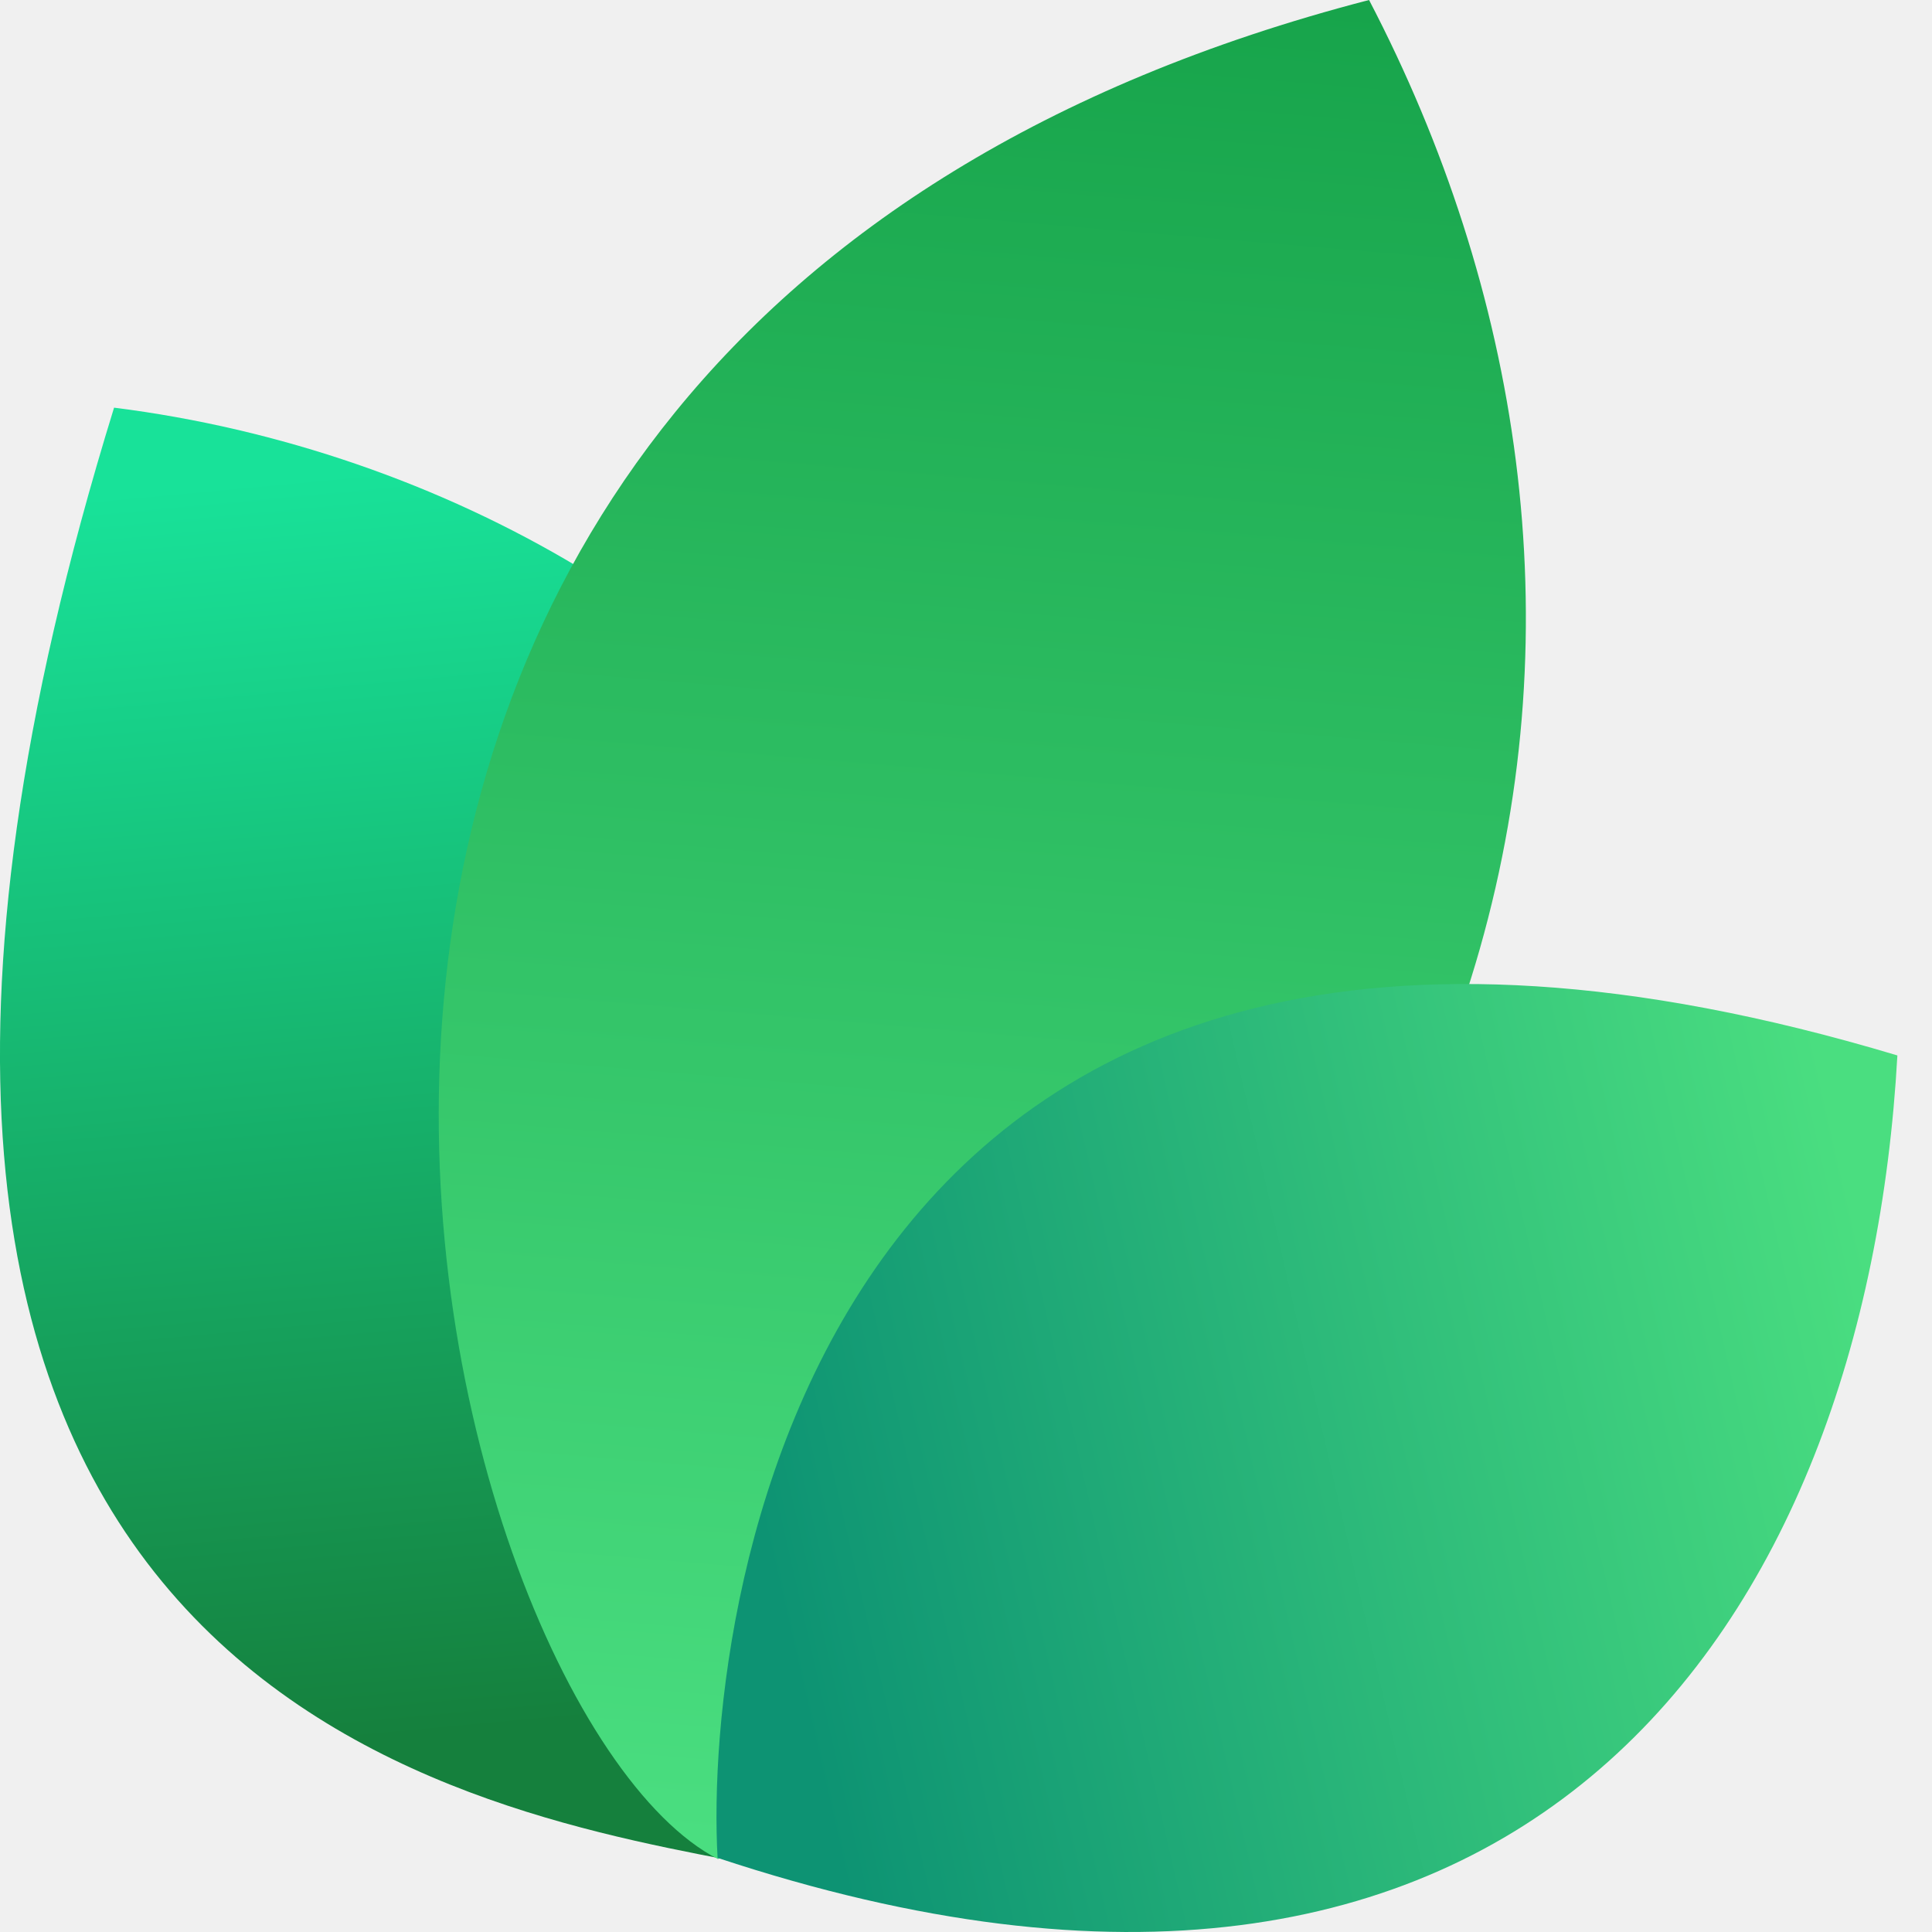
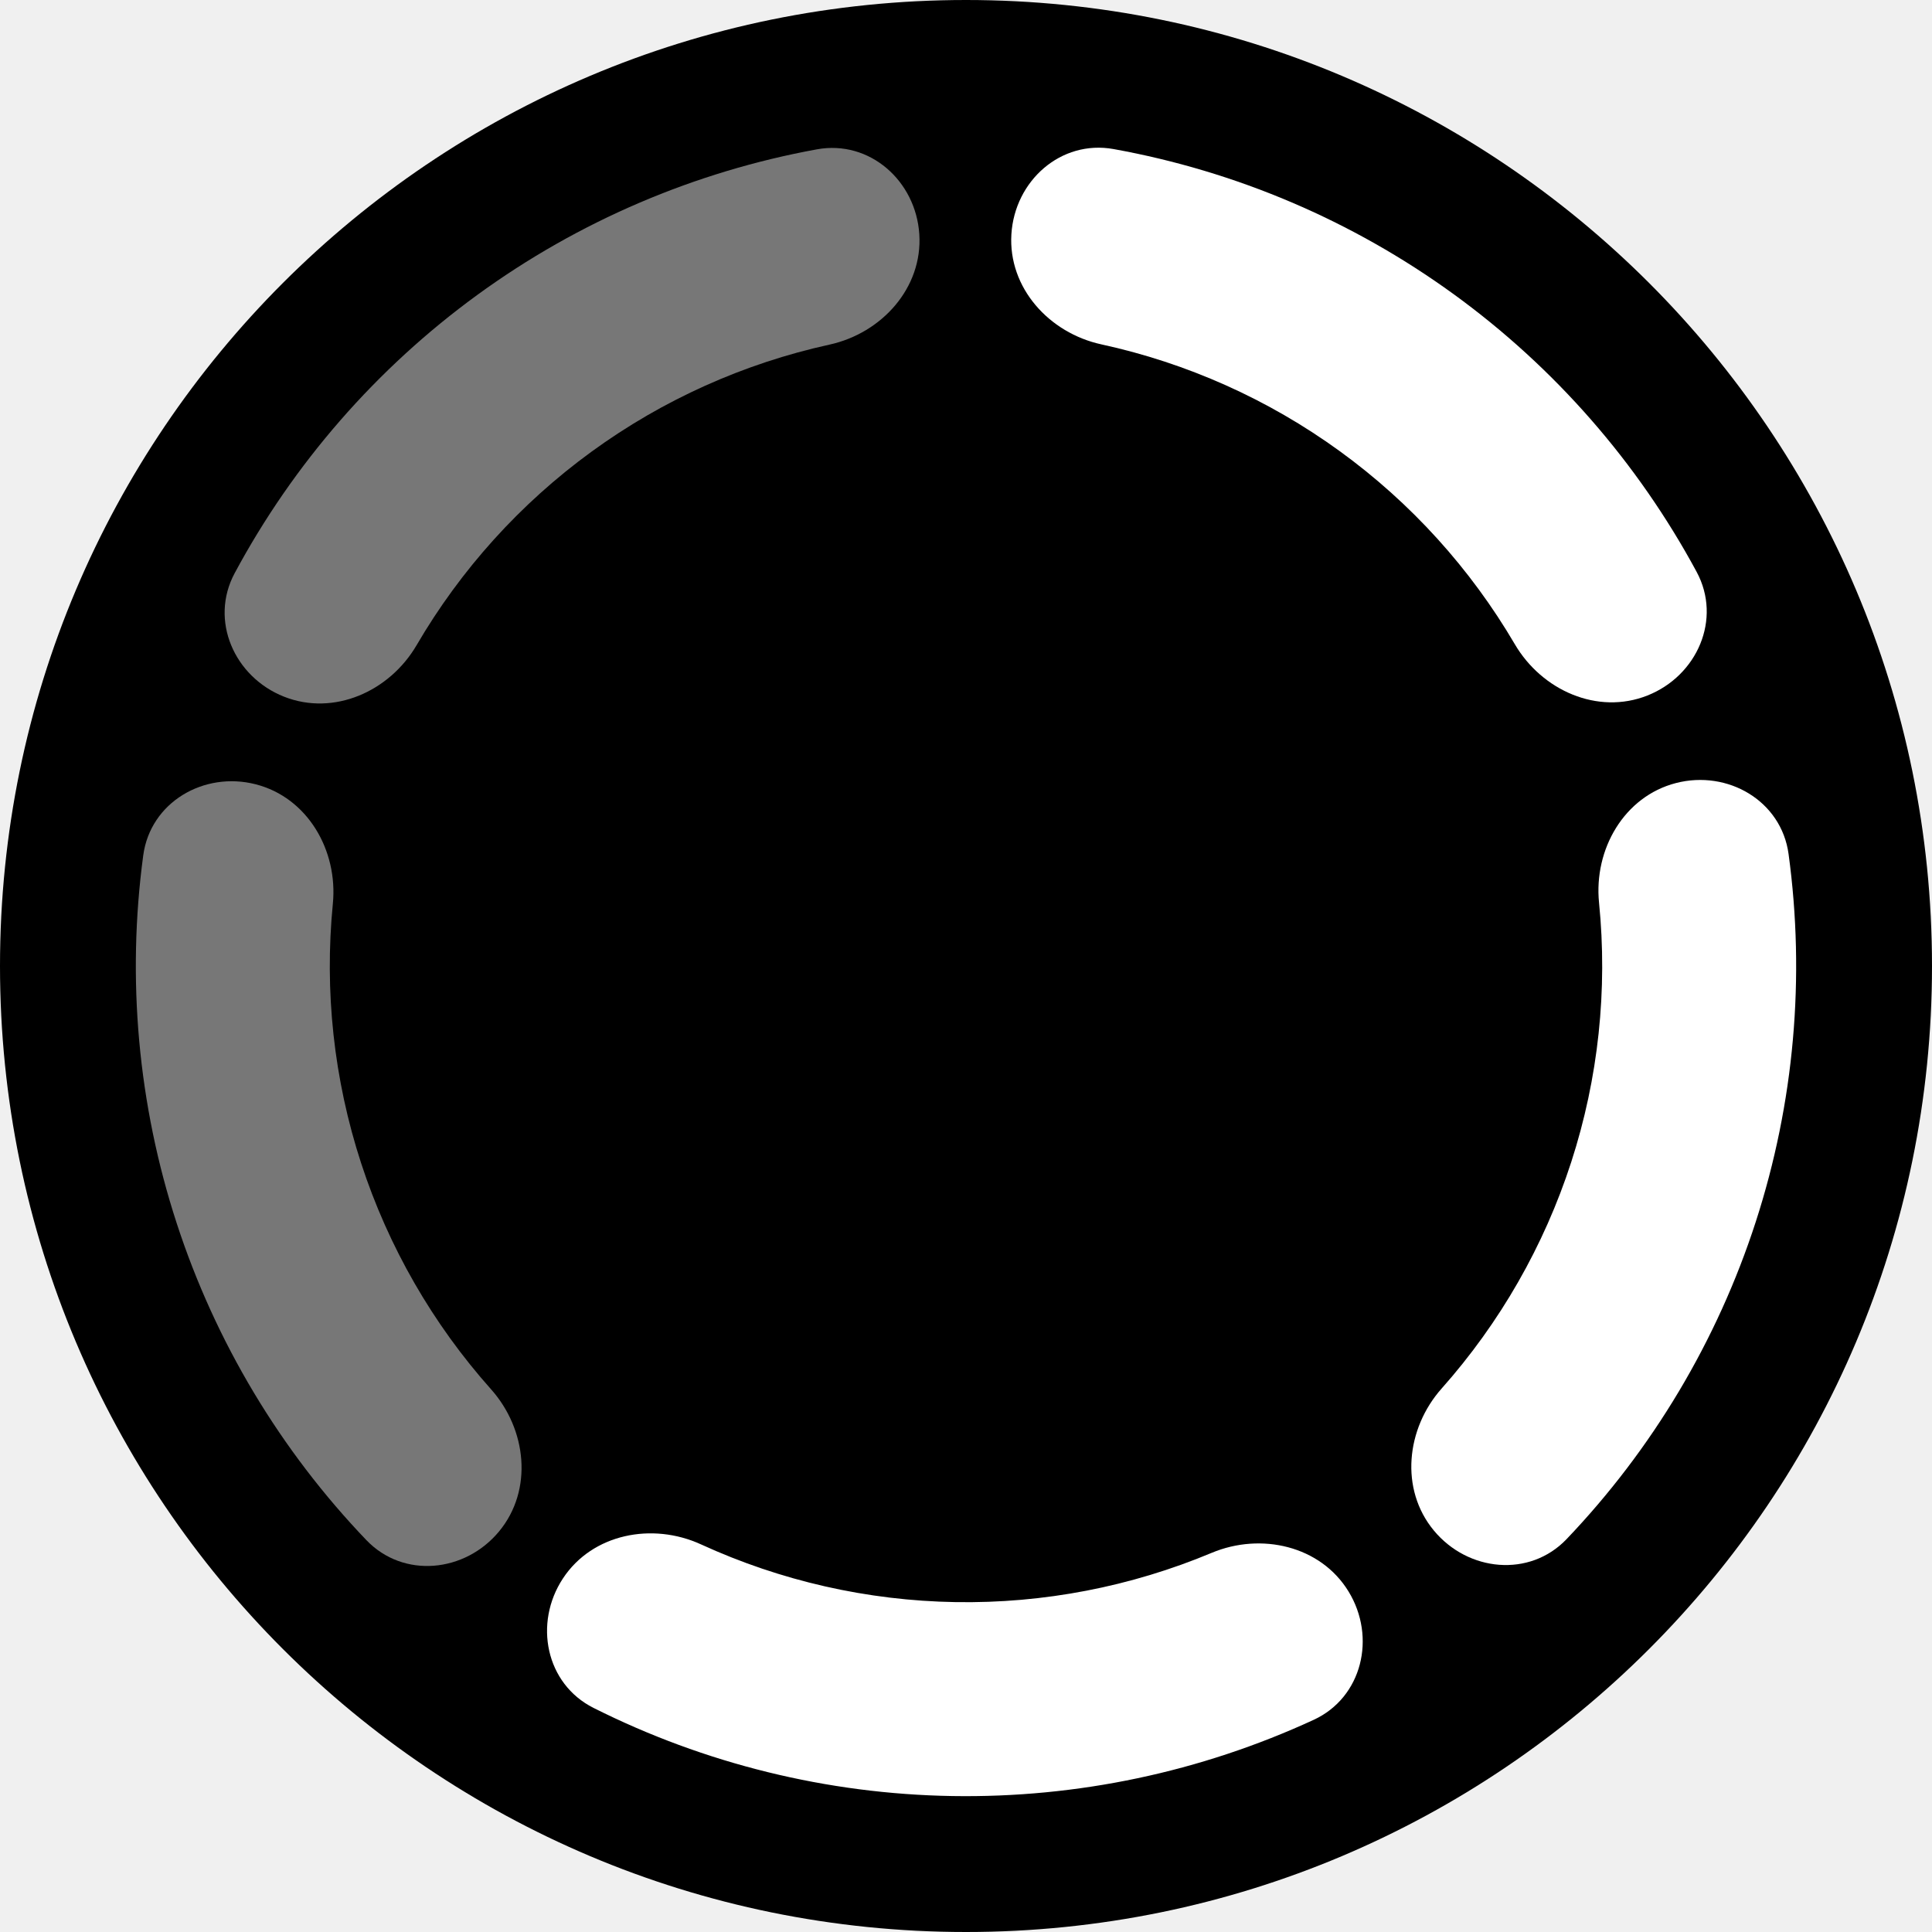
- <svg xmlns="http://www.w3.org/2000/svg" width="24" height="24" viewBox="0 0 24 24" fill="none">
-   <path d="M9.061 23.108C5.268 22.377 -3.391 20.627 1.417 5.064C9.634 6.099 16.973 14.064 9.061 23.108Z" fill="url(#paint0_linear_17557_2021)" />
-   <path d="M8.919 23.094C5.276 21.222 0.784 4.209 17.007 0C20.757 7.193 19.621 16.545 8.919 23.094Z" fill="url(#paint1_linear_17557_2021)" />
-   <path d="M8.914 23.079C8.735 19.882 10.159 9.085 23.57 13.111C23.181 20.123 18.984 26.418 8.914 23.079Z" fill="url(#paint2_linear_17557_2021)" />
+ <svg xmlns="http://www.w3.org/2000/svg" width="1024" height="1024" viewBox="0 0 1024 1024" fill="none">
+   <g clip-path="url(#clip0_215_340)">
+     <rect width="1024" height="1024" rx="512" fill="black" />
+     <path d="M759.966 811.203C778.08 833.06 810.742 836.283 830.339 815.745C875.805 768.093 910.152 710.671 930.584 647.599C951.016 584.527 956.863 517.873 947.973 452.613C944.141 424.485 915.794 407.944 888.304 415.028V415.028C860.814 422.112 844.693 450.167 847.52 478.414C852.143 524.592 847.201 571.418 832.785 615.918C818.37 660.418 794.916 701.247 764.095 735.943C745.242 757.167 741.851 789.346 759.966 811.203V811.203Z" fill="white" />
+     <path d="M298.365 836.61C282.759 860.324 289.226 892.5 314.597 905.236C373.459 934.784 438.414 950.842 504.704 951.94C570.994 953.039 636.446 939.142 696.255 911.561C722.034 899.673 729.563 867.728 714.751 843.511V843.511C699.94 819.293 668.397 812.079 642.211 823.041C599.403 840.963 553.178 849.927 506.408 849.152C459.638 848.377 413.735 837.886 371.544 818.556C345.736 806.732 313.971 812.897 298.365 836.61V836.61Z" fill="white" />
+     <path d="M135.52 415.688C108.018 408.652 79.7 425.243 75.918 453.378C67.143 518.653 73.108 585.297 93.651 648.333C114.194 711.369 148.642 768.73 194.193 816.301C213.826 836.806 246.482 833.525 264.558 811.636V811.636C282.634 789.746 279.186 757.573 260.295 736.383C229.413 701.742 205.888 660.953 191.394 616.479C176.9 572.005 171.875 525.187 176.416 479.002C179.193 450.75 163.023 422.723 135.52 415.688V415.688Z" fill="#777777" />
+     <path d="M487.255 124.186C485.447 95.856 460.918 74.05 432.991 79.148C368.199 90.974 306.66 117.241 253.058 156.258C199.455 195.274 155.546 245.762 124.38 303.784C110.946 328.792 124.157 358.836 150.561 369.263V369.263C176.965 379.69 206.498 366.469 220.813 341.954C244.216 301.879 275.738 266.901 313.557 239.373C351.375 211.845 394.349 192.599 439.677 182.645C467.405 176.557 489.062 152.517 487.255 124.186V124.186Z" fill="#777777" />
+     <path d="M873.184 368.628C899.569 358.155 912.728 328.088 899.25 303.103C867.981 245.137 823.983 194.726 770.312 155.804C716.64 116.882 655.055 90.724 590.242 79.012C562.307 73.964 537.816 95.813 536.059 124.146V124.146C534.301 152.48 556.001 176.482 583.739 182.521C629.085 192.395 672.092 211.565 709.96 239.026C747.827 266.487 779.411 301.41 802.884 341.444C817.243 365.933 846.799 379.102 873.184 368.628V368.628Z" fill="white" />
+   </g>
  <defs>
-     <linearGradient id="paint0_linear_17557_2021" x1="3.776" y1="5.916" x2="5.232" y2="21.559" gradientUnits="userSpaceOnUse">
-       <stop stop-color="#18E299" />
-       <stop offset="1" stop-color="#15803D" />
-     </linearGradient>
-     <linearGradient id="paint1_linear_17557_2021" x1="12.171" y1="-0.718" x2="10.19" y2="22.983" gradientUnits="userSpaceOnUse">
-       <stop stop-color="#16A34A" />
-       <stop offset="1" stop-color="#4ADE80" />
-     </linearGradient>
-     <linearGradient id="paint2_linear_17557_2021" x1="23.133" y1="15.353" x2="9.338" y2="18.52" gradientUnits="userSpaceOnUse">
-       <stop stop-color="#4ADE80" />
-       <stop offset="1" stop-color="#0D9373" />
-     </linearGradient>
+     <clipPath id="clip0_215_340">
+       <rect width="1024" height="1024" rx="512" fill="white" />
+     </clipPath>
  </defs>
</svg>
